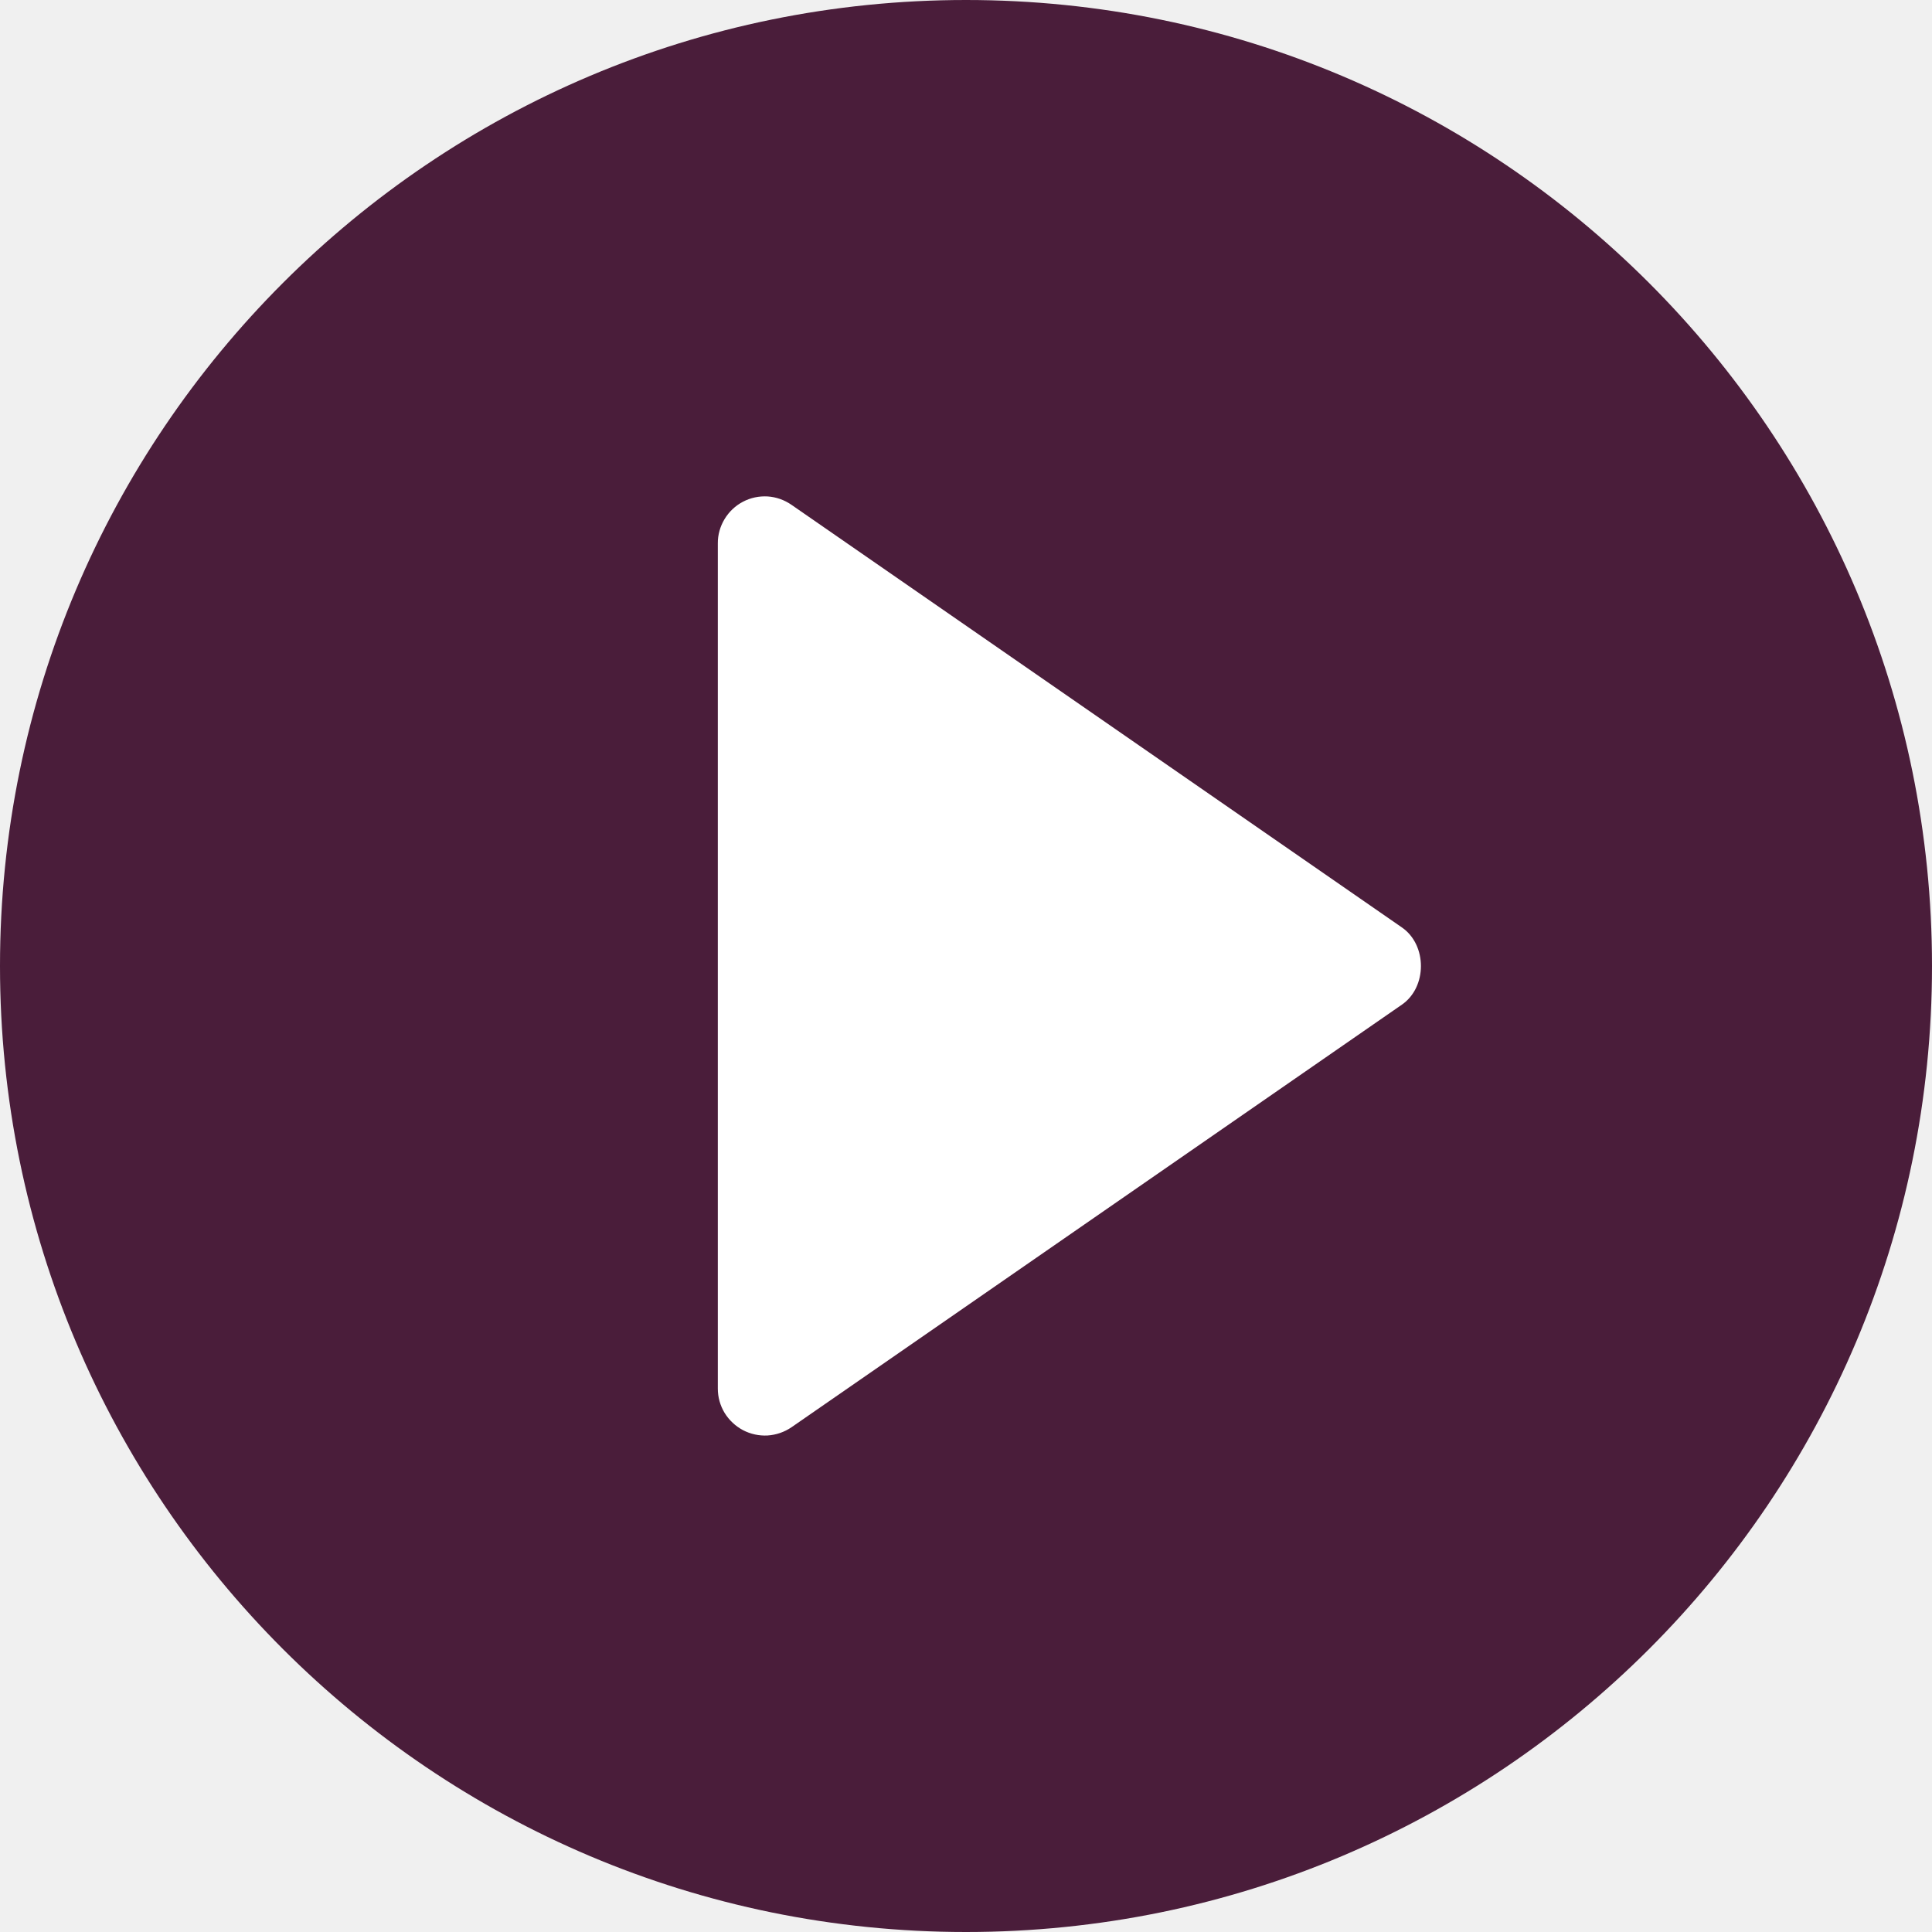
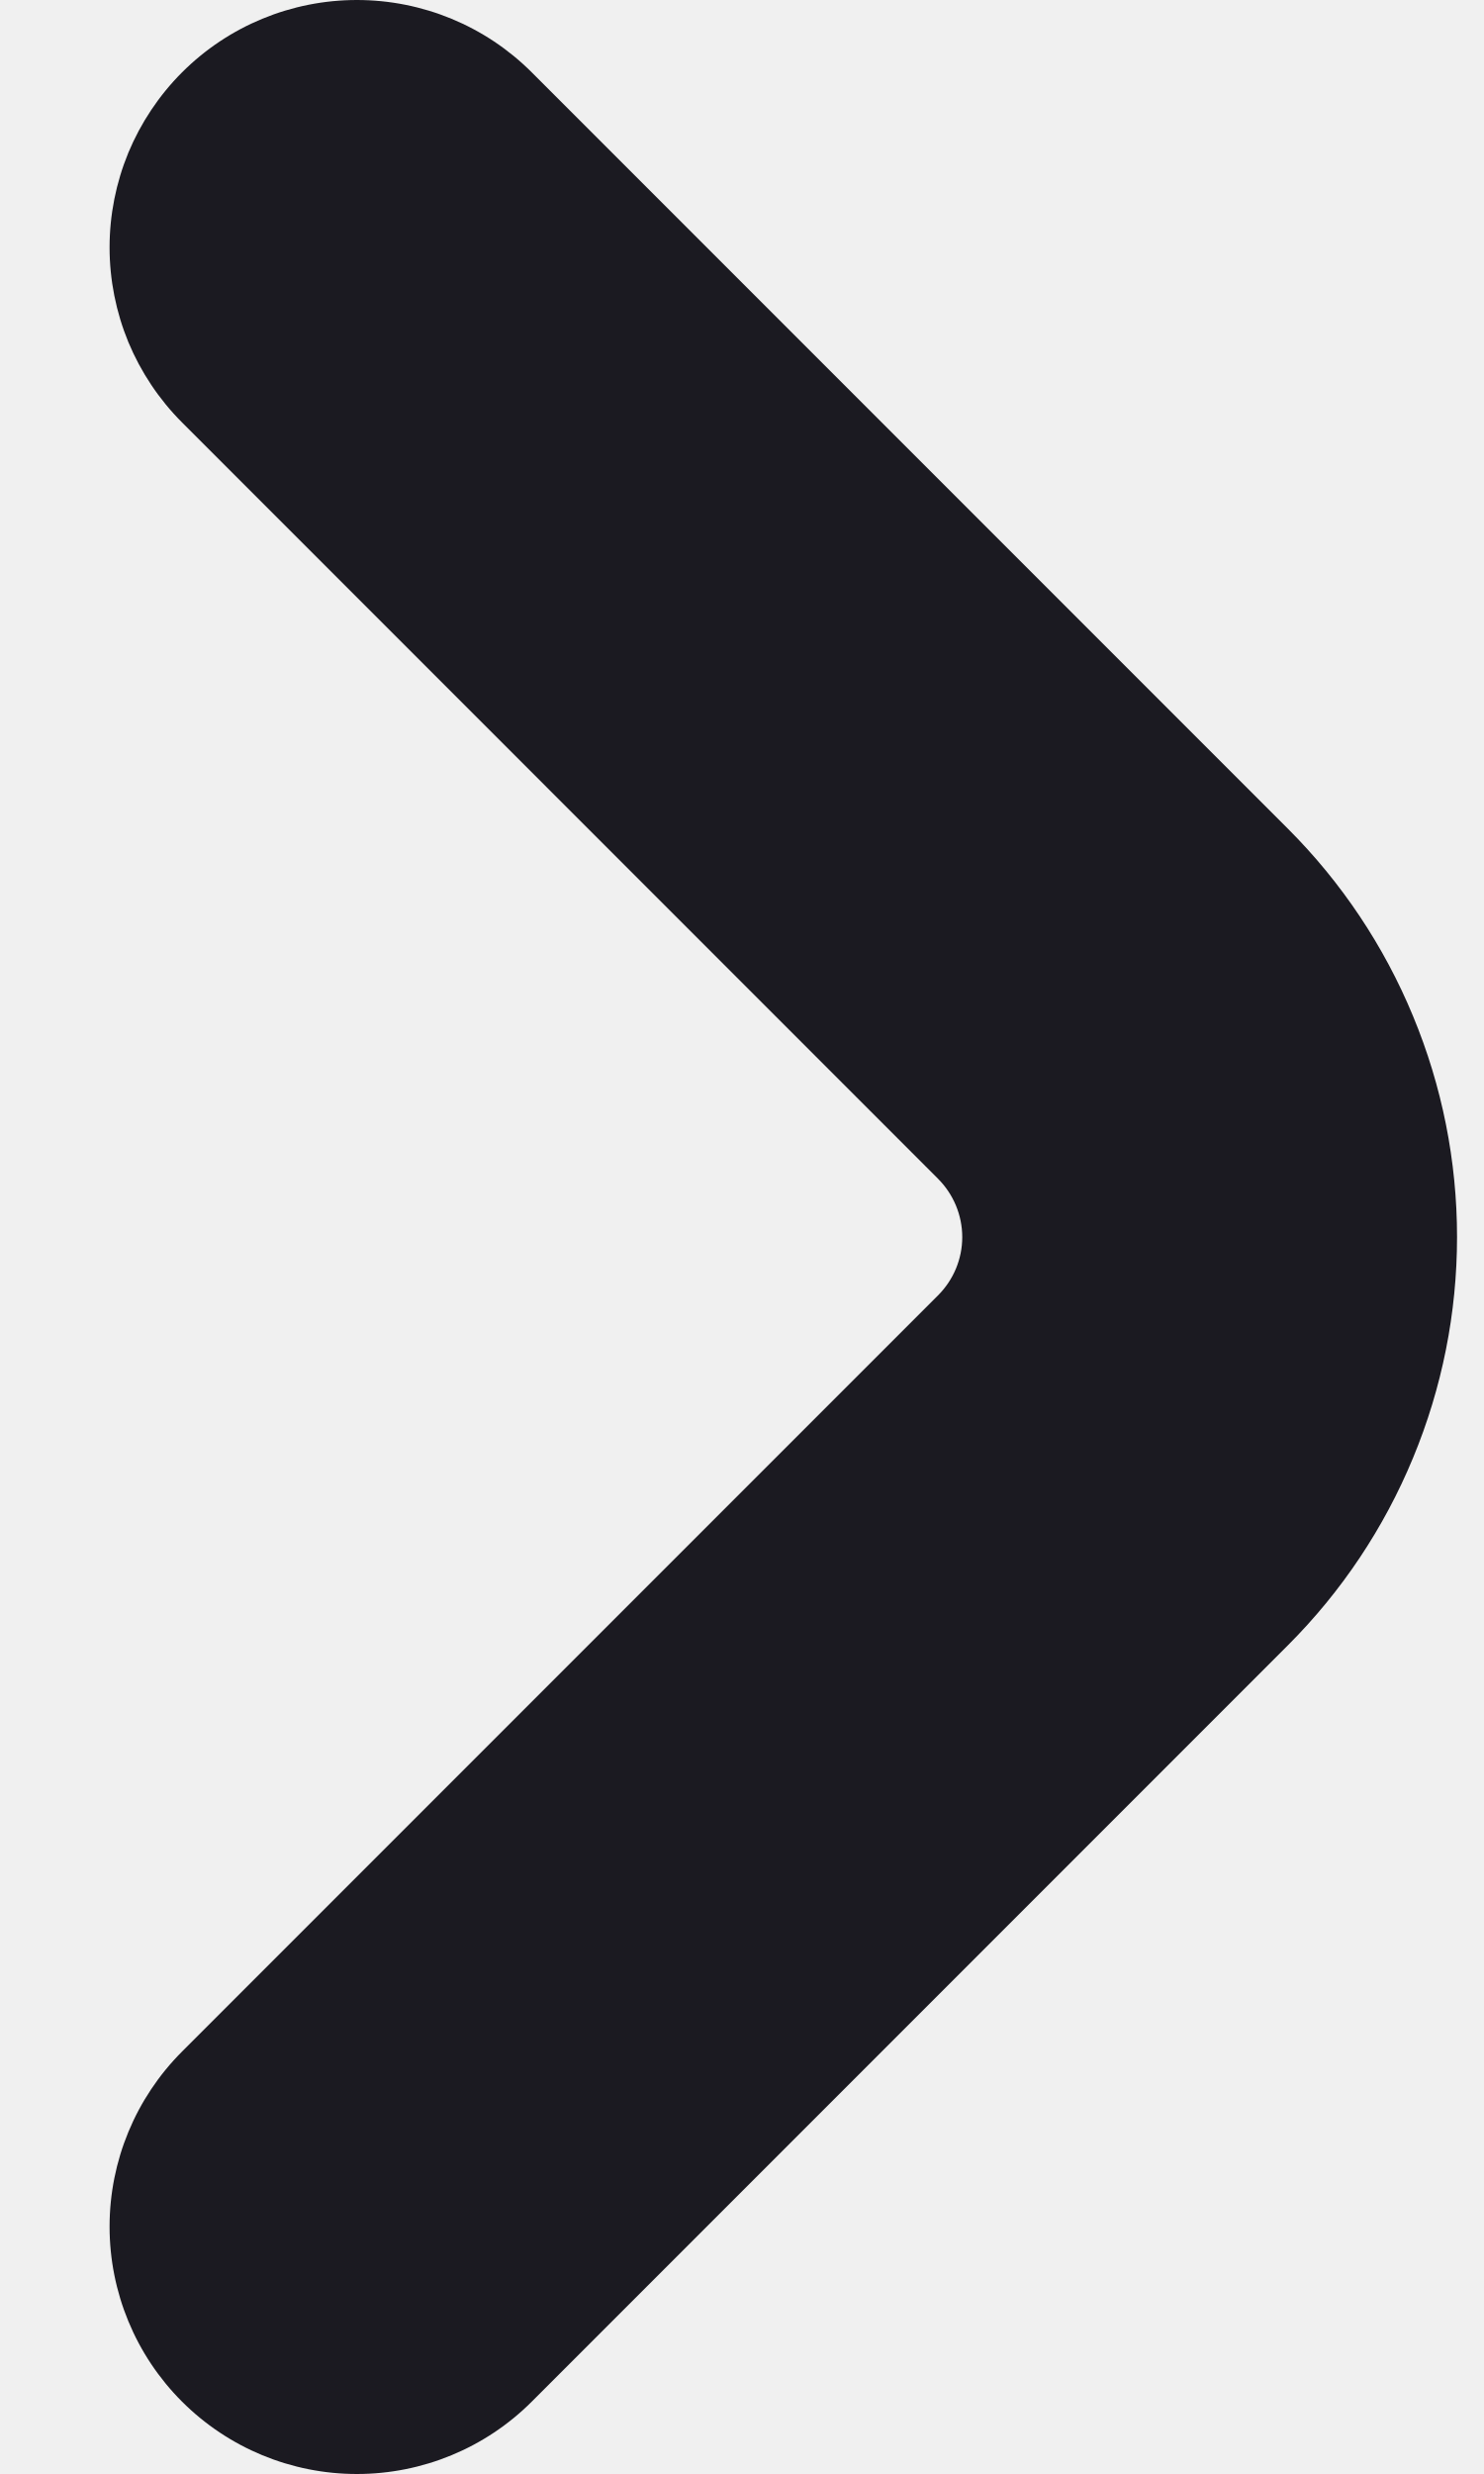
- <svg xmlns="http://www.w3.org/2000/svg" preserveAspectRatio="none" overflow="visible" style="display: block;" width="24" height="24" viewBox="0 0 24 24" fill="none">
-   <g id="Group 151">
-     <circle id="Ellipse 18" cx="12" cy="12" r="12" fill="#4A1D3A" />
-     <g id="bxs:up-arrow">
-       <path id="Vector" d="M8.917 6.75V17.25C8.917 17.356 8.946 17.46 9.001 17.551C9.057 17.642 9.136 17.716 9.23 17.766C9.324 17.815 9.43 17.838 9.536 17.832C9.642 17.825 9.744 17.79 9.832 17.73L17.415 12.48C17.73 12.262 17.73 11.739 17.415 11.521L9.832 6.271C9.744 6.21 9.642 6.174 9.536 6.167C9.429 6.161 9.323 6.183 9.229 6.233C9.135 6.282 9.056 6.357 9.001 6.448C8.946 6.539 8.916 6.644 8.917 6.75Z" fill="white" />
-     </g>
-   </g>
+ <svg xmlns="http://www.w3.org/2000/svg" width="12" height="20" viewBox="0 0 12 20" fill="none">
+   <path d="M1.472 0.585C1.286 0.771 1.139 0.992 1.038 1.234C0.938 1.477 0.886 1.737 0.886 2C0.886 2.263 0.938 2.523 1.038 2.766C1.139 3.008 1.286 3.229 1.472 3.415L7.585 9.529C7.71 9.654 7.781 9.824 7.781 10.001C7.781 10.178 7.71 10.347 7.585 10.472L1.472 16.585C1.097 16.96 0.886 17.469 0.886 18C0.886 18.53 1.096 19.039 1.471 19.414C1.846 19.789 2.355 20 2.886 20C3.416 20 3.925 19.79 4.3 19.415L10.415 13.3C10.848 12.867 11.192 12.352 11.426 11.786C11.661 11.22 11.782 10.613 11.782 10C11.782 9.387 11.661 8.78 11.426 8.214C11.192 7.648 10.848 7.133 10.415 6.7L4.3 0.585C3.925 0.21 3.416 -0 2.886 -0C2.356 -0 1.847 0.21 1.472 0.585Z" fill="#1B1A21" />
</svg>
